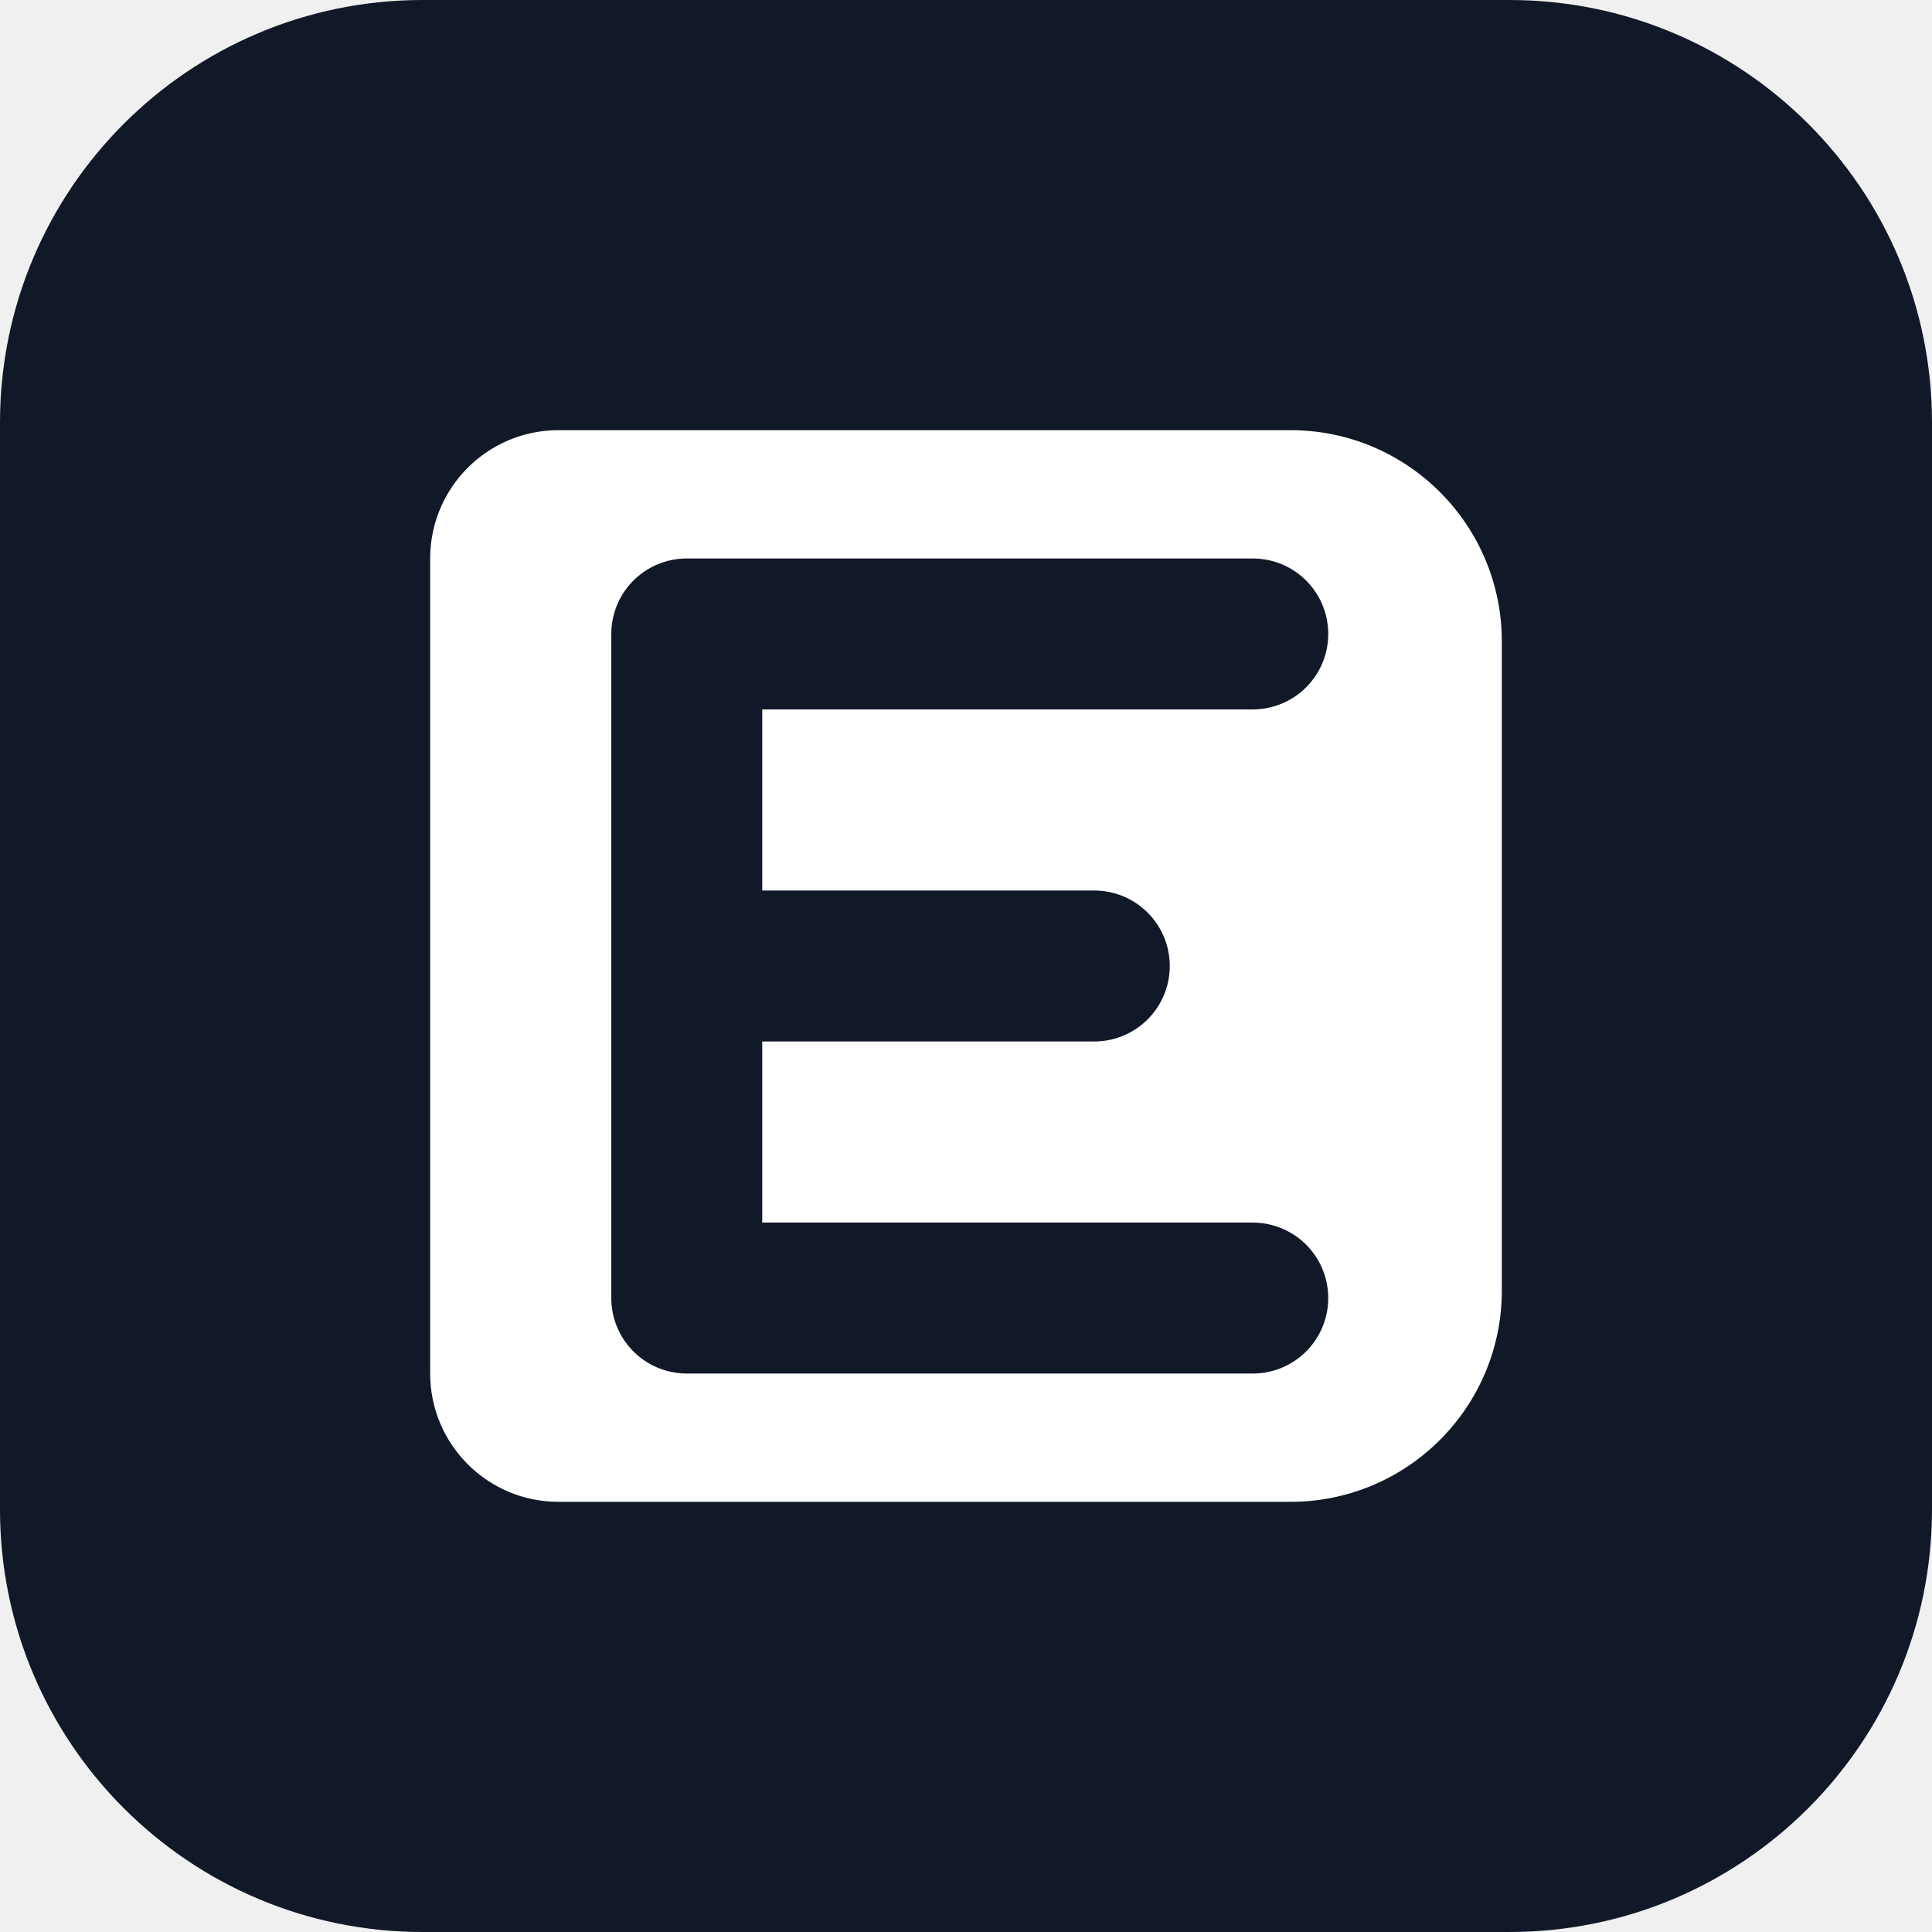
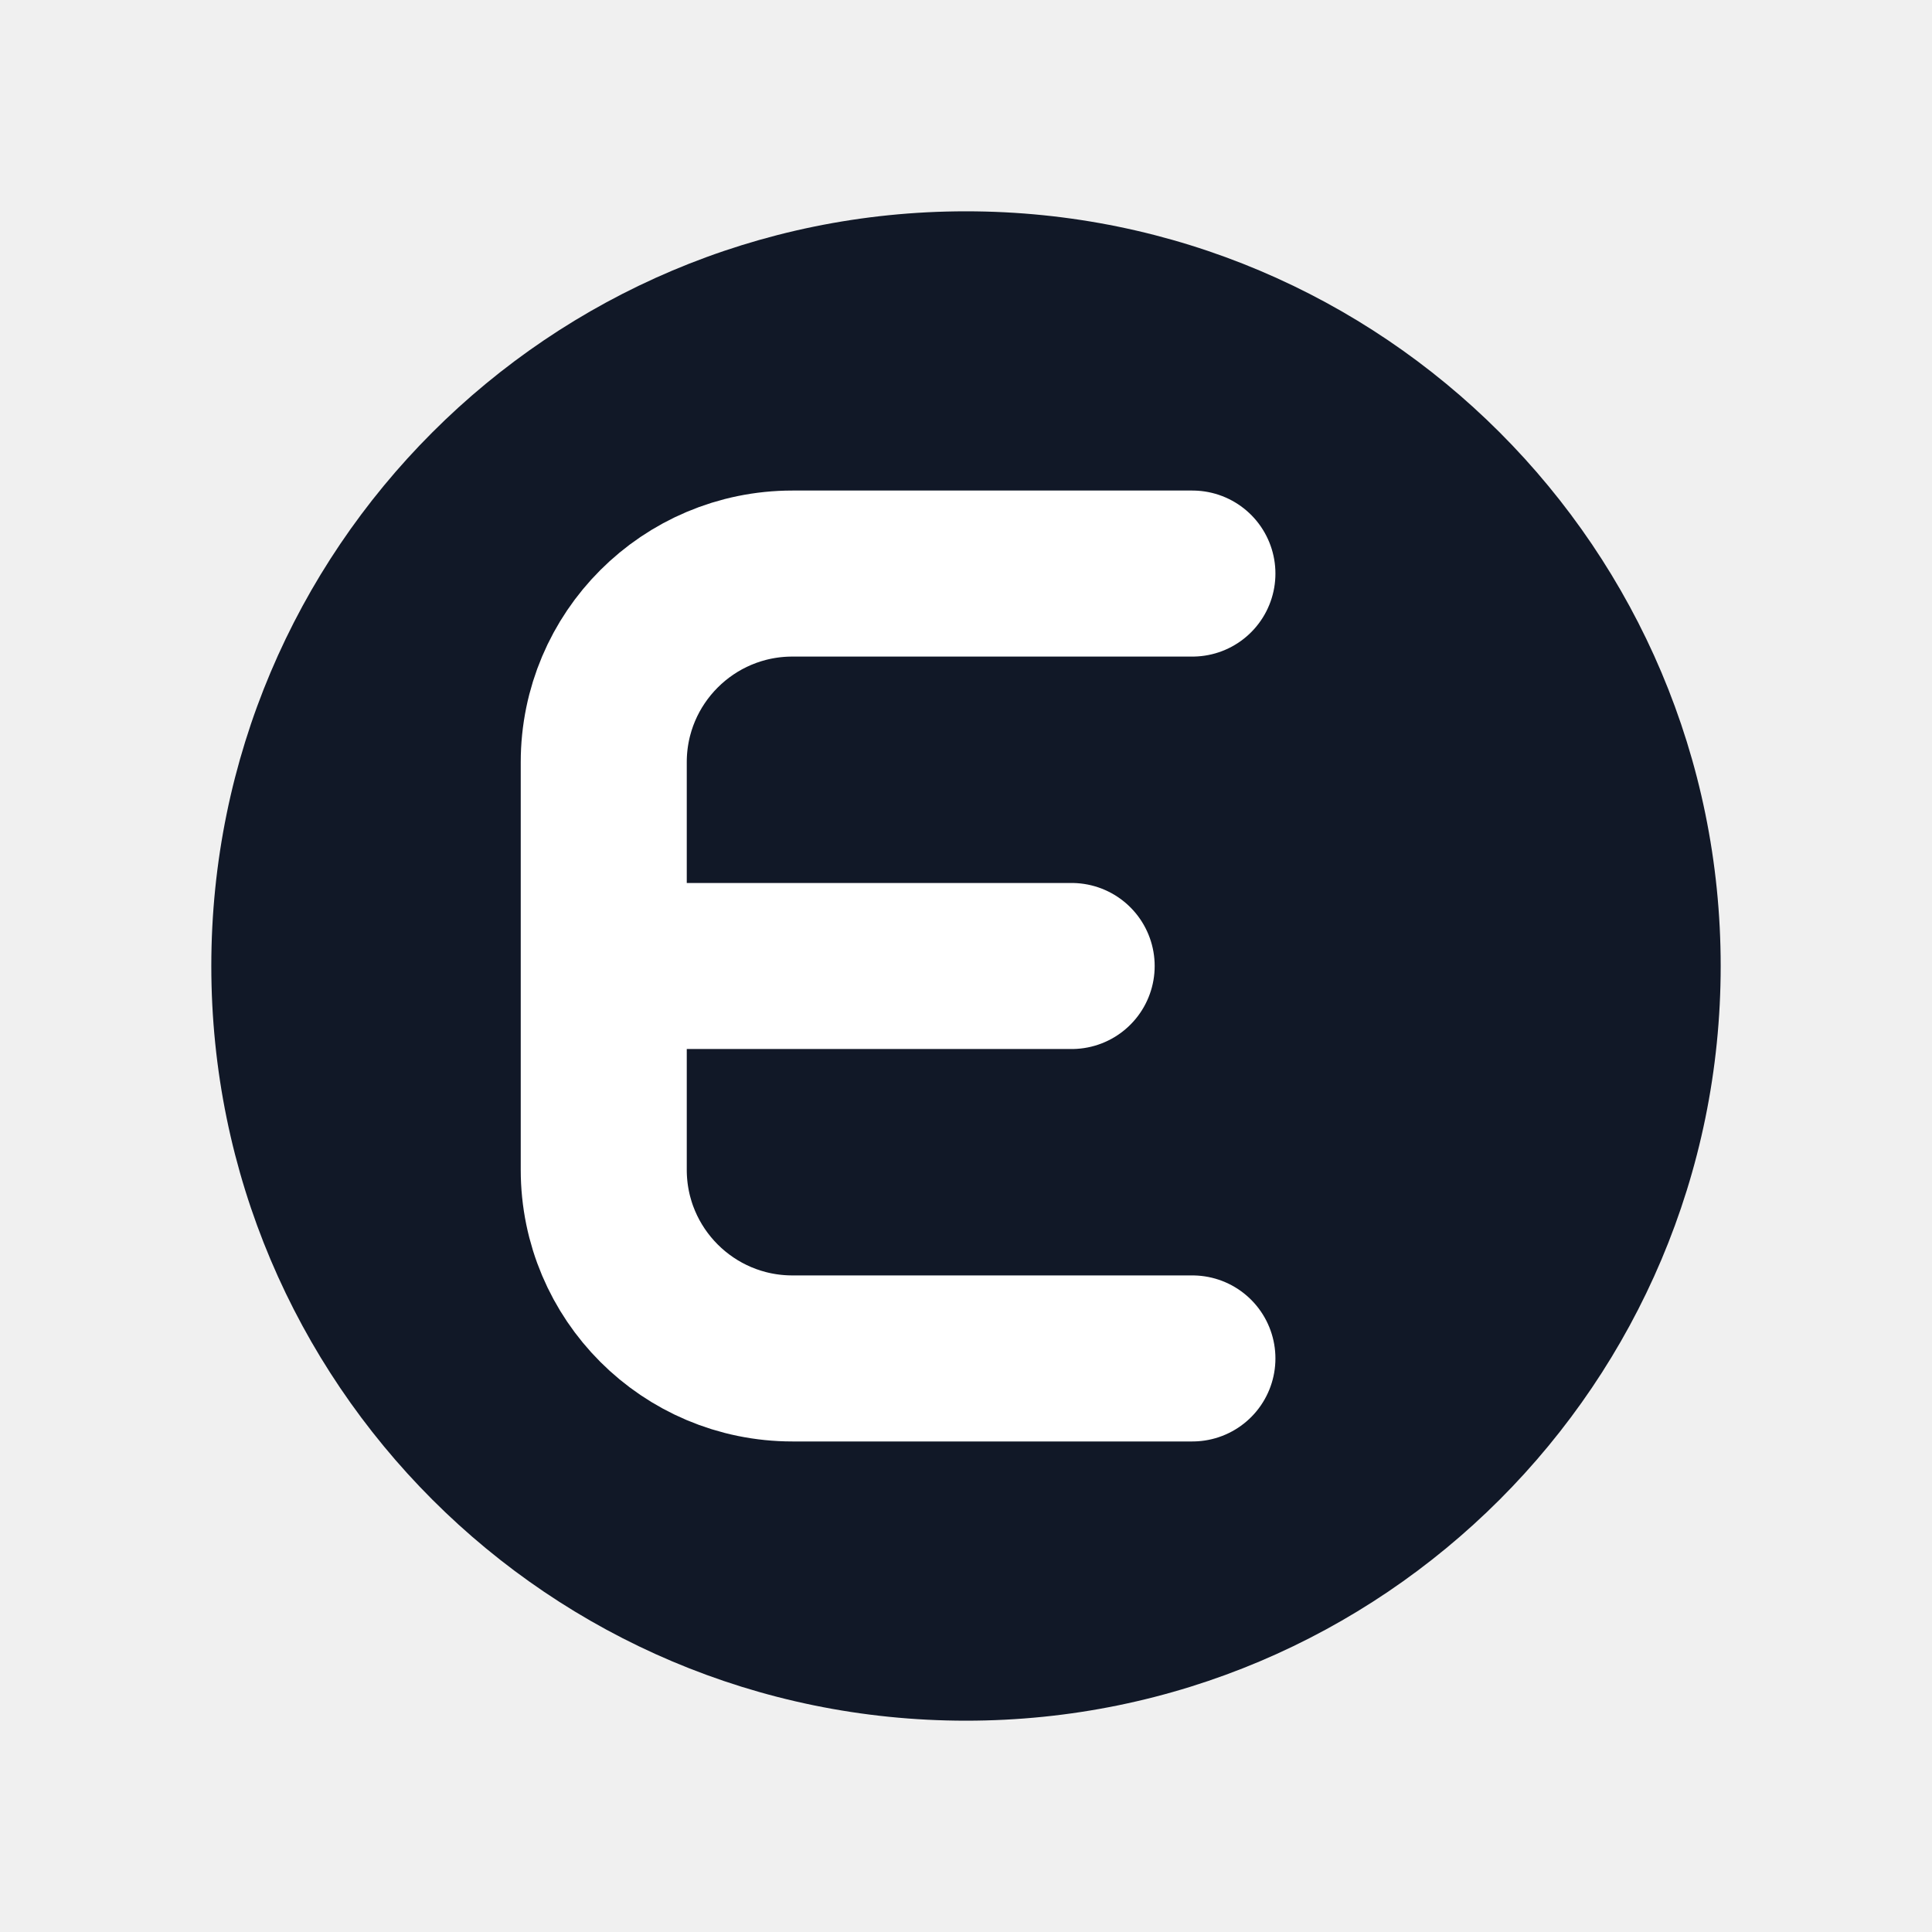
<svg xmlns="http://www.w3.org/2000/svg" viewBox="0 0 256 256" role="img" aria-labelledby="title desc">
-   <rect width="256" height="256" rx="56" fill="#111827" />
-   <path d="M74 57h97a28 28 0 0 1 28 28v86a28 28 0 0 1-28 28H74a17 17 0 0 1-17-17V74a17 17 0 0 1 17-17Z" fill="#fff" />
-   <path d="M91 84v88M91 84h75M91 128h54M91 172h75" fill="none" stroke="#111827" stroke-width="20" stroke-linecap="round" stroke-linejoin="round" />
+   <circle cx="128" cy="128" r="100" fill="#111827" />
+   <path d="M158 76H105a25 25 0 0 0-25 25v54a25 25 0 0 0 25 25h53M80 128h62" fill="none" stroke="#fff" stroke-width="22" stroke-linecap="round" stroke-linejoin="round" />
</svg>
